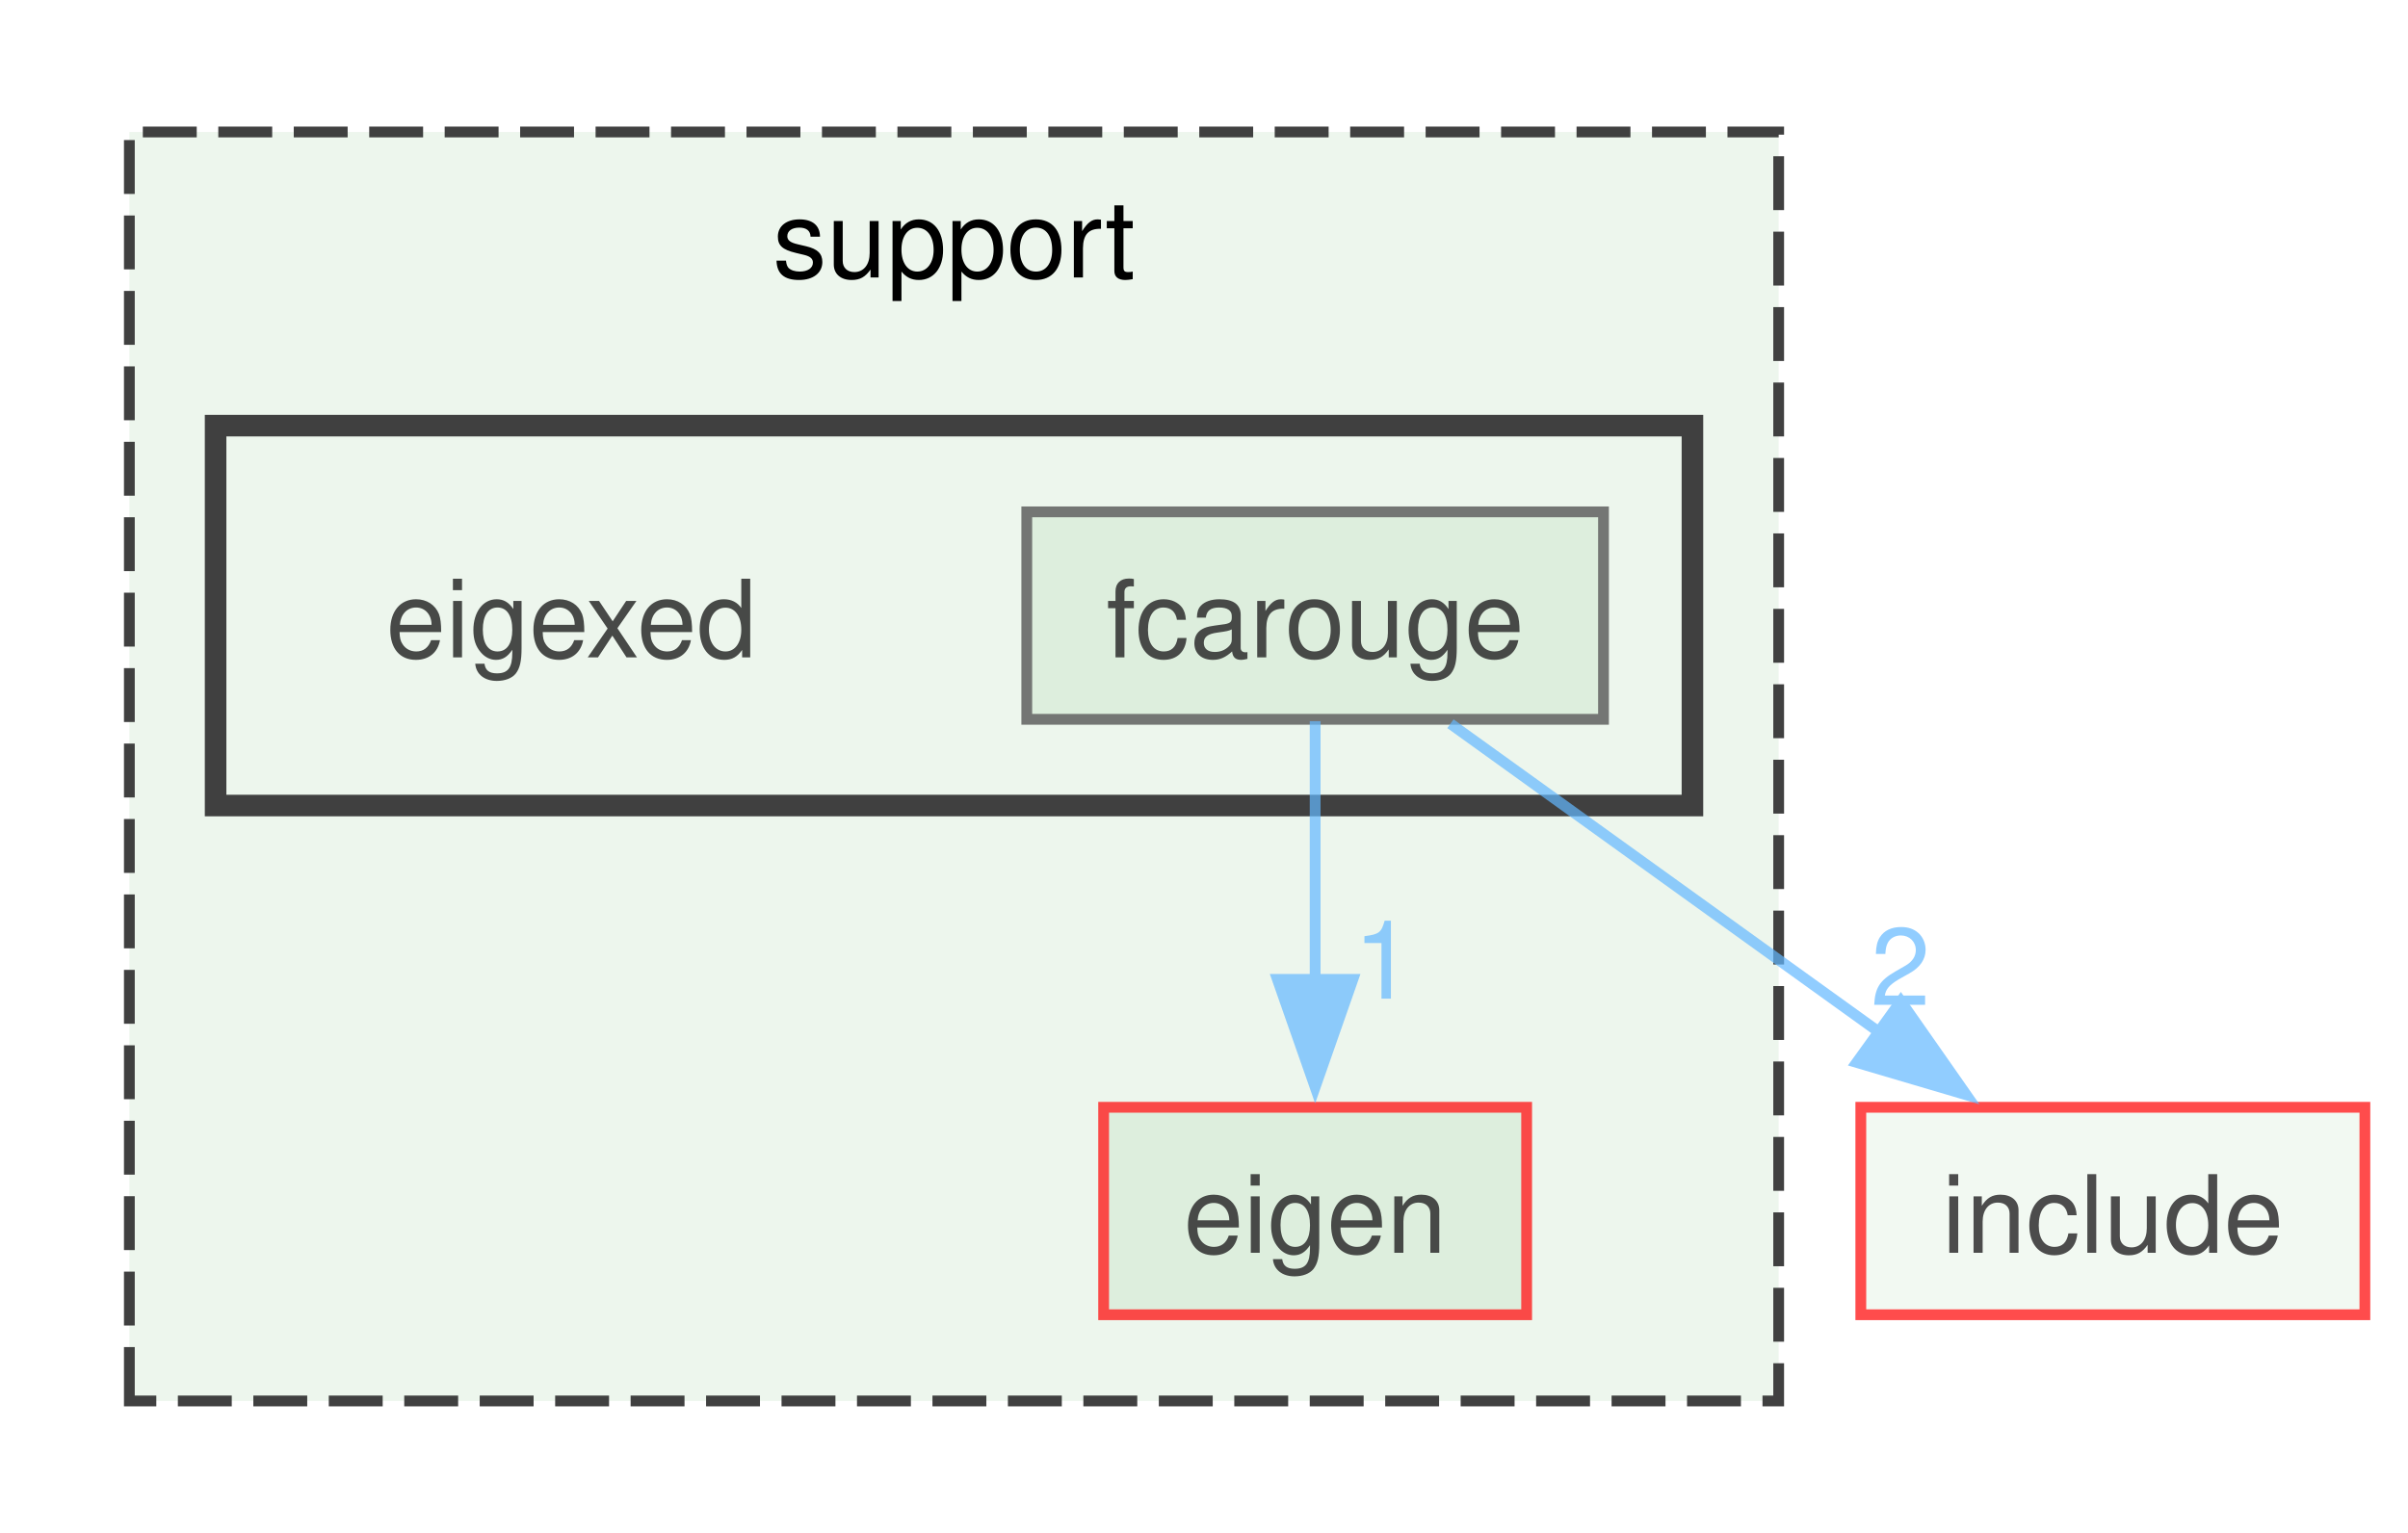
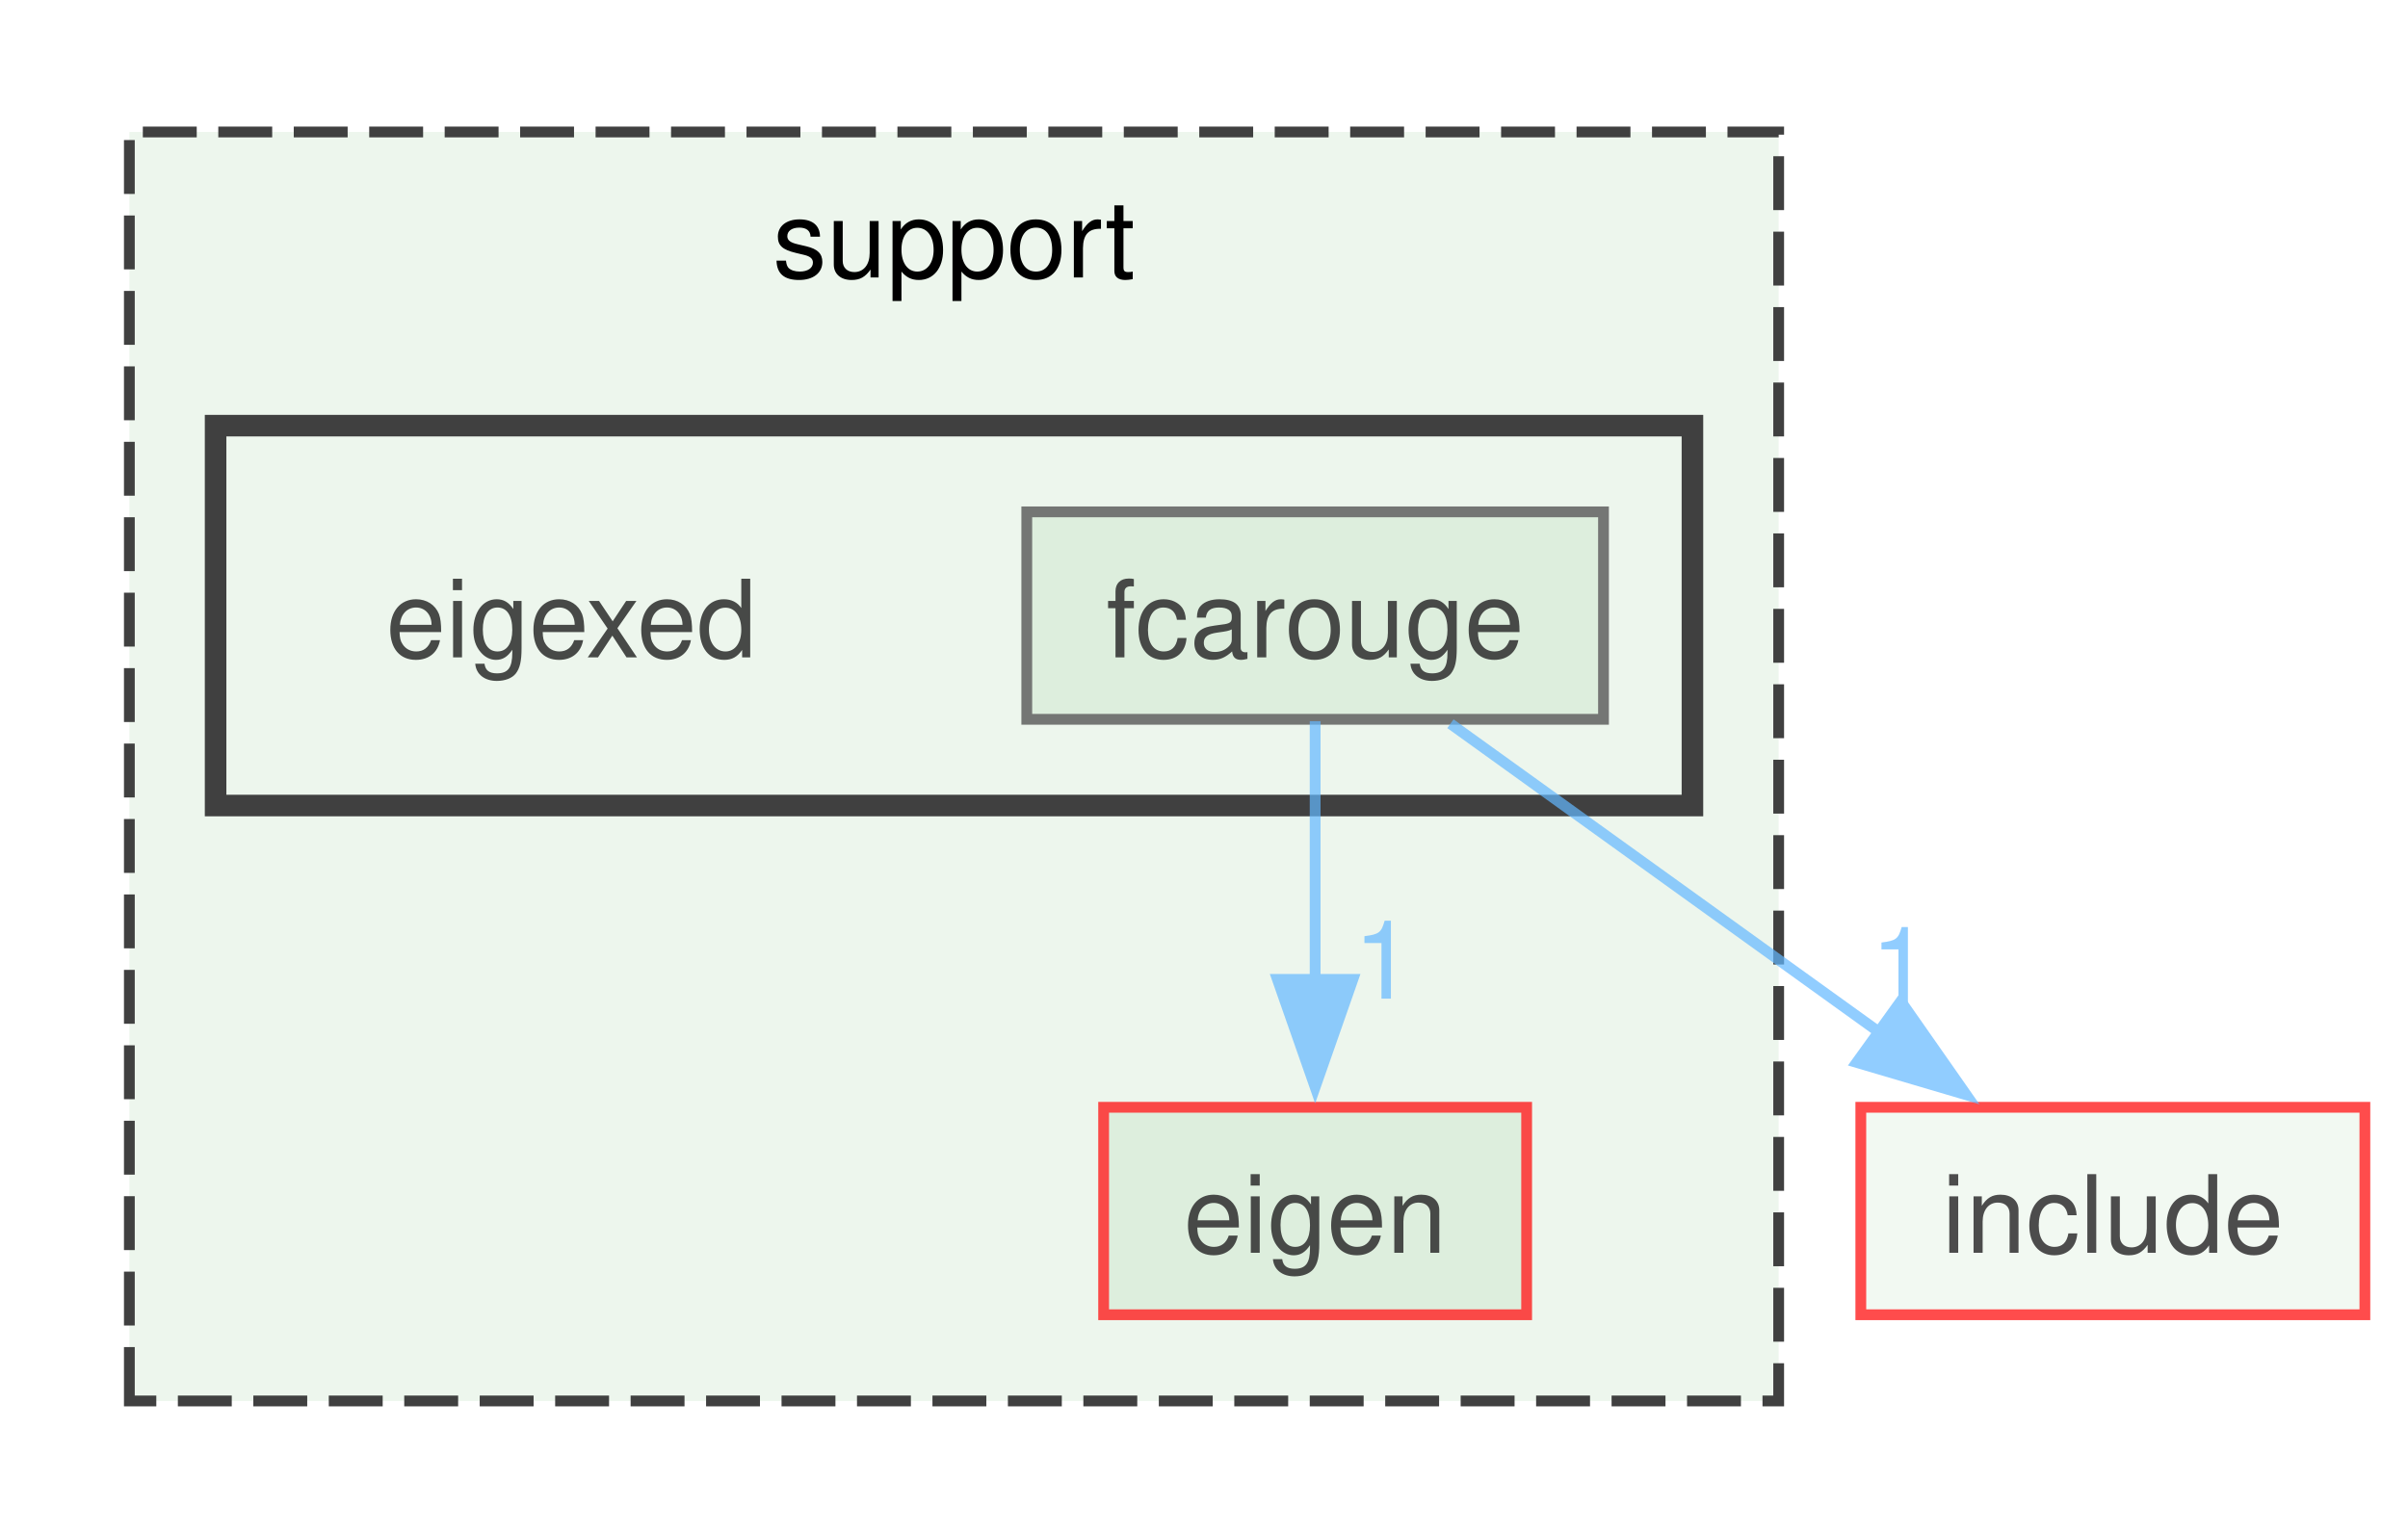
<svg xmlns="http://www.w3.org/2000/svg" xmlns:xlink="http://www.w3.org/1999/xlink" width="223pt" height="142pt" viewBox="0.00 0.00 223.38 141.75">
  <svg id="main" version="1.1" xml:space="preserve">
    <style type="text/css">
.node, .edge {opacity: 0.7;}
.node.selected, .edge.selected {opacity: 1;}
.edge:hover path { stroke: red; }
.edge:hover polygon { stroke: red; fill: red; }
</style>
    <svg id="graph" class="graph">
      <g id="graph0" class="graph" transform="scale(1 1) rotate(0) translate(4 137.75)">
        <g id="clust1" class="cluster">
          <g id="a_clust1">
            <a xlink:href="dir_5815af820a9cc9481f1d0990a0d60286.xhtml" target="_top" xlink:title="support">
              <polygon fill="#edf6ed" stroke="#404040" stroke-dasharray="5,2" points="8,-8 8,-125.75 161,-125.75 161,-8 8,-8" />
              <text text-anchor="middle" x="84.5" y="-112.25" font-family="Helvetica,sans-Serif" font-size="10.00">support</text>
            </a>
          </g>
        </g>
        <g id="clust2" class="cluster">
          <g id="a_clust2">
            <a xlink:href="dir_9465ff112e2182c1b8baafa22795bcd6.xhtml" target="_top">
              <polygon fill="#edf6ed" stroke="#404040" stroke-width="2" points="16,-63.25 16,-98.5 153,-98.5 153,-63.25 16,-63.25" />
            </a>
          </g>
        </g>
        <g id="node1" class="node">
          <g id="a_node1">
            <a xlink:href="dir_b2f5a9b0c45dbeb1baf4e9d55733efbc.xhtml" target="_top" xlink:title="eigen">
              <polygon fill="#d6ebd6" stroke="red" points="137.62,-35.25 98.38,-35.25 98.38,-16 137.62,-16 137.62,-35.25" />
              <text text-anchor="middle" x="118" y="-21.75" font-family="Helvetica,sans-Serif" font-size="10.00">eigen</text>
            </a>
          </g>
        </g>
        <g id="node2" class="node">
          <text text-anchor="middle" x="49" y="-77" font-family="Helvetica,sans-Serif" font-size="10.00">eigexed</text>
        </g>
        <g id="node3" class="node">
          <g id="a_node3">
            <a xlink:href="dir_e5b188ee29900239e7a863318756cf30.xhtml" target="_top" xlink:title="fcarouge">
              <polygon fill="#d6ebd6" stroke="#404040" points="144.75,-90.5 91.25,-90.5 91.25,-71.25 144.75,-71.25 144.75,-90.5" />
              <text text-anchor="middle" x="118" y="-77" font-family="Helvetica,sans-Serif" font-size="10.00">fcarouge</text>
            </a>
          </g>
        </g>
        <g id="edge1" class="edge">
          <g id="a_edge1">
            <a xlink:href="dir_000005_000001.xhtml" target="_top">
              <path fill="none" stroke="#63b8ff" d="M118,-71.08C118,-64.57 118,-55.42 118,-47.12" />
              <polygon fill="#63b8ff" stroke="#63b8ff" points="121.5,-47.12 118,-37.12 114.5,-47.12 121.5,-47.12" />
            </a>
          </g>
          <g id="a_edge1-headlabel">
            <a xlink:href="dir_000005_000001.xhtml" target="_top" xlink:title="1">
              <text text-anchor="middle" x="124.34" y="-45.33" font-family="Helvetica,sans-Serif" font-size="10.00" fill="#63b8ff">1</text>
            </a>
          </g>
        </g>
        <g id="node4" class="node">
          <g id="a_node4">
            <a xlink:href="dir_d44c64559bbebec7f509842c48db8b23.xhtml" target="_top" xlink:title="include">
              <polygon fill="#edf6ed" stroke="red" points="215.38,-35.25 168.62,-35.25 168.62,-16 215.38,-16 215.38,-35.25" />
              <text text-anchor="middle" x="192" y="-21.75" font-family="Helvetica,sans-Serif" font-size="10.00">include</text>
            </a>
          </g>
        </g>
        <g id="edge2" class="edge">
          <g id="a_edge2">
            <a xlink:href="dir_000005_000006.xhtml" target="_top">
              <path fill="none" stroke="#63b8ff" d="M130.55,-70.84C141.46,-62.99 157.5,-51.45 170.46,-42.12" />
              <polygon fill="#63b8ff" stroke="#63b8ff" points="172.33,-45.09 178.4,-36.41 168.24,-39.41 172.33,-45.09" />
            </a>
          </g>
          <g id="a_edge2-headlabel">
-             <a xlink:href="dir_000005_000006.xhtml" target="_top" xlink:title="2">
-               <text text-anchor="middle" x="172.3" y="-44.74" font-family="Helvetica,sans-Serif" font-size="10.00" fill="#63b8ff">2</text>
+             <a xlink:href="dir_000005_000006.xhtml" target="_top" xlink:title="1">
+               <text text-anchor="middle" x="172.3" y="-44.74" font-family="Helvetica,sans-Serif" font-size="10.00" fill="#63b8ff">1</text>
            </a>
          </g>
        </g>
      </g>
    </svg>
  </svg>
  <style type="text/css">

[data-mouse-over-selected='false'] { opacity: 0.7; }
[data-mouse-over-selected='true']  { opacity: 1.0; }

</style>
</svg>
